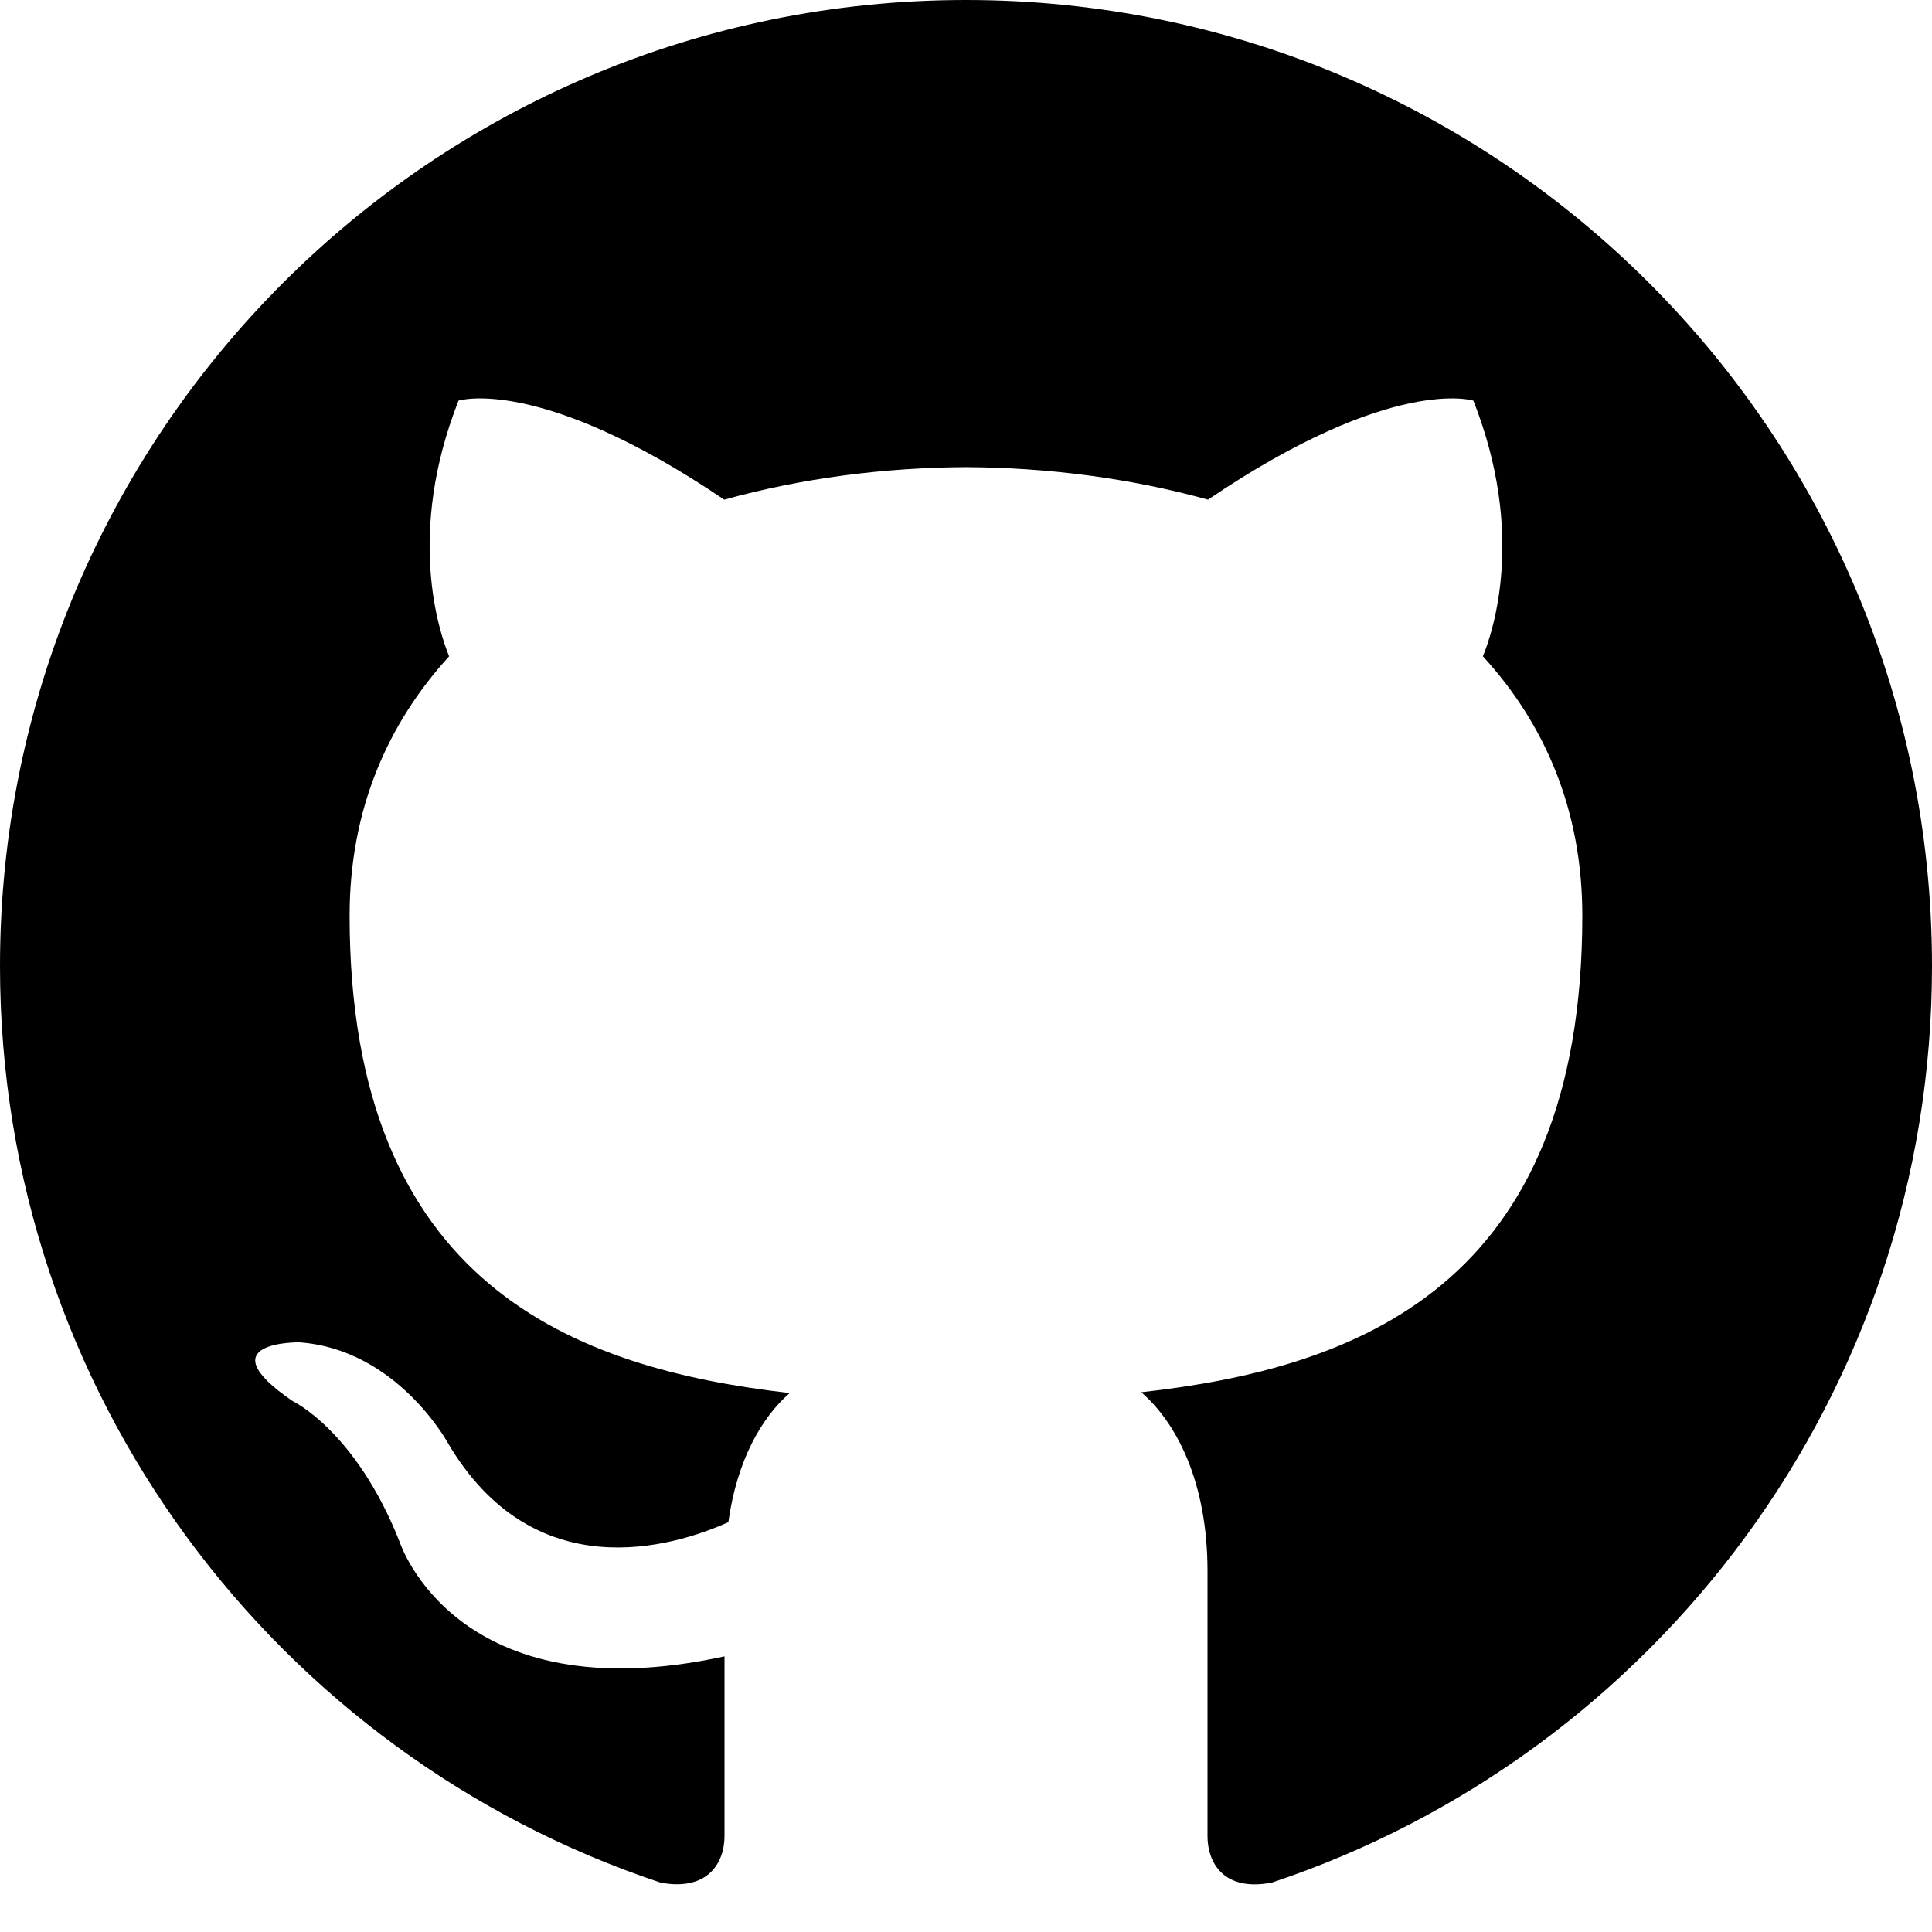
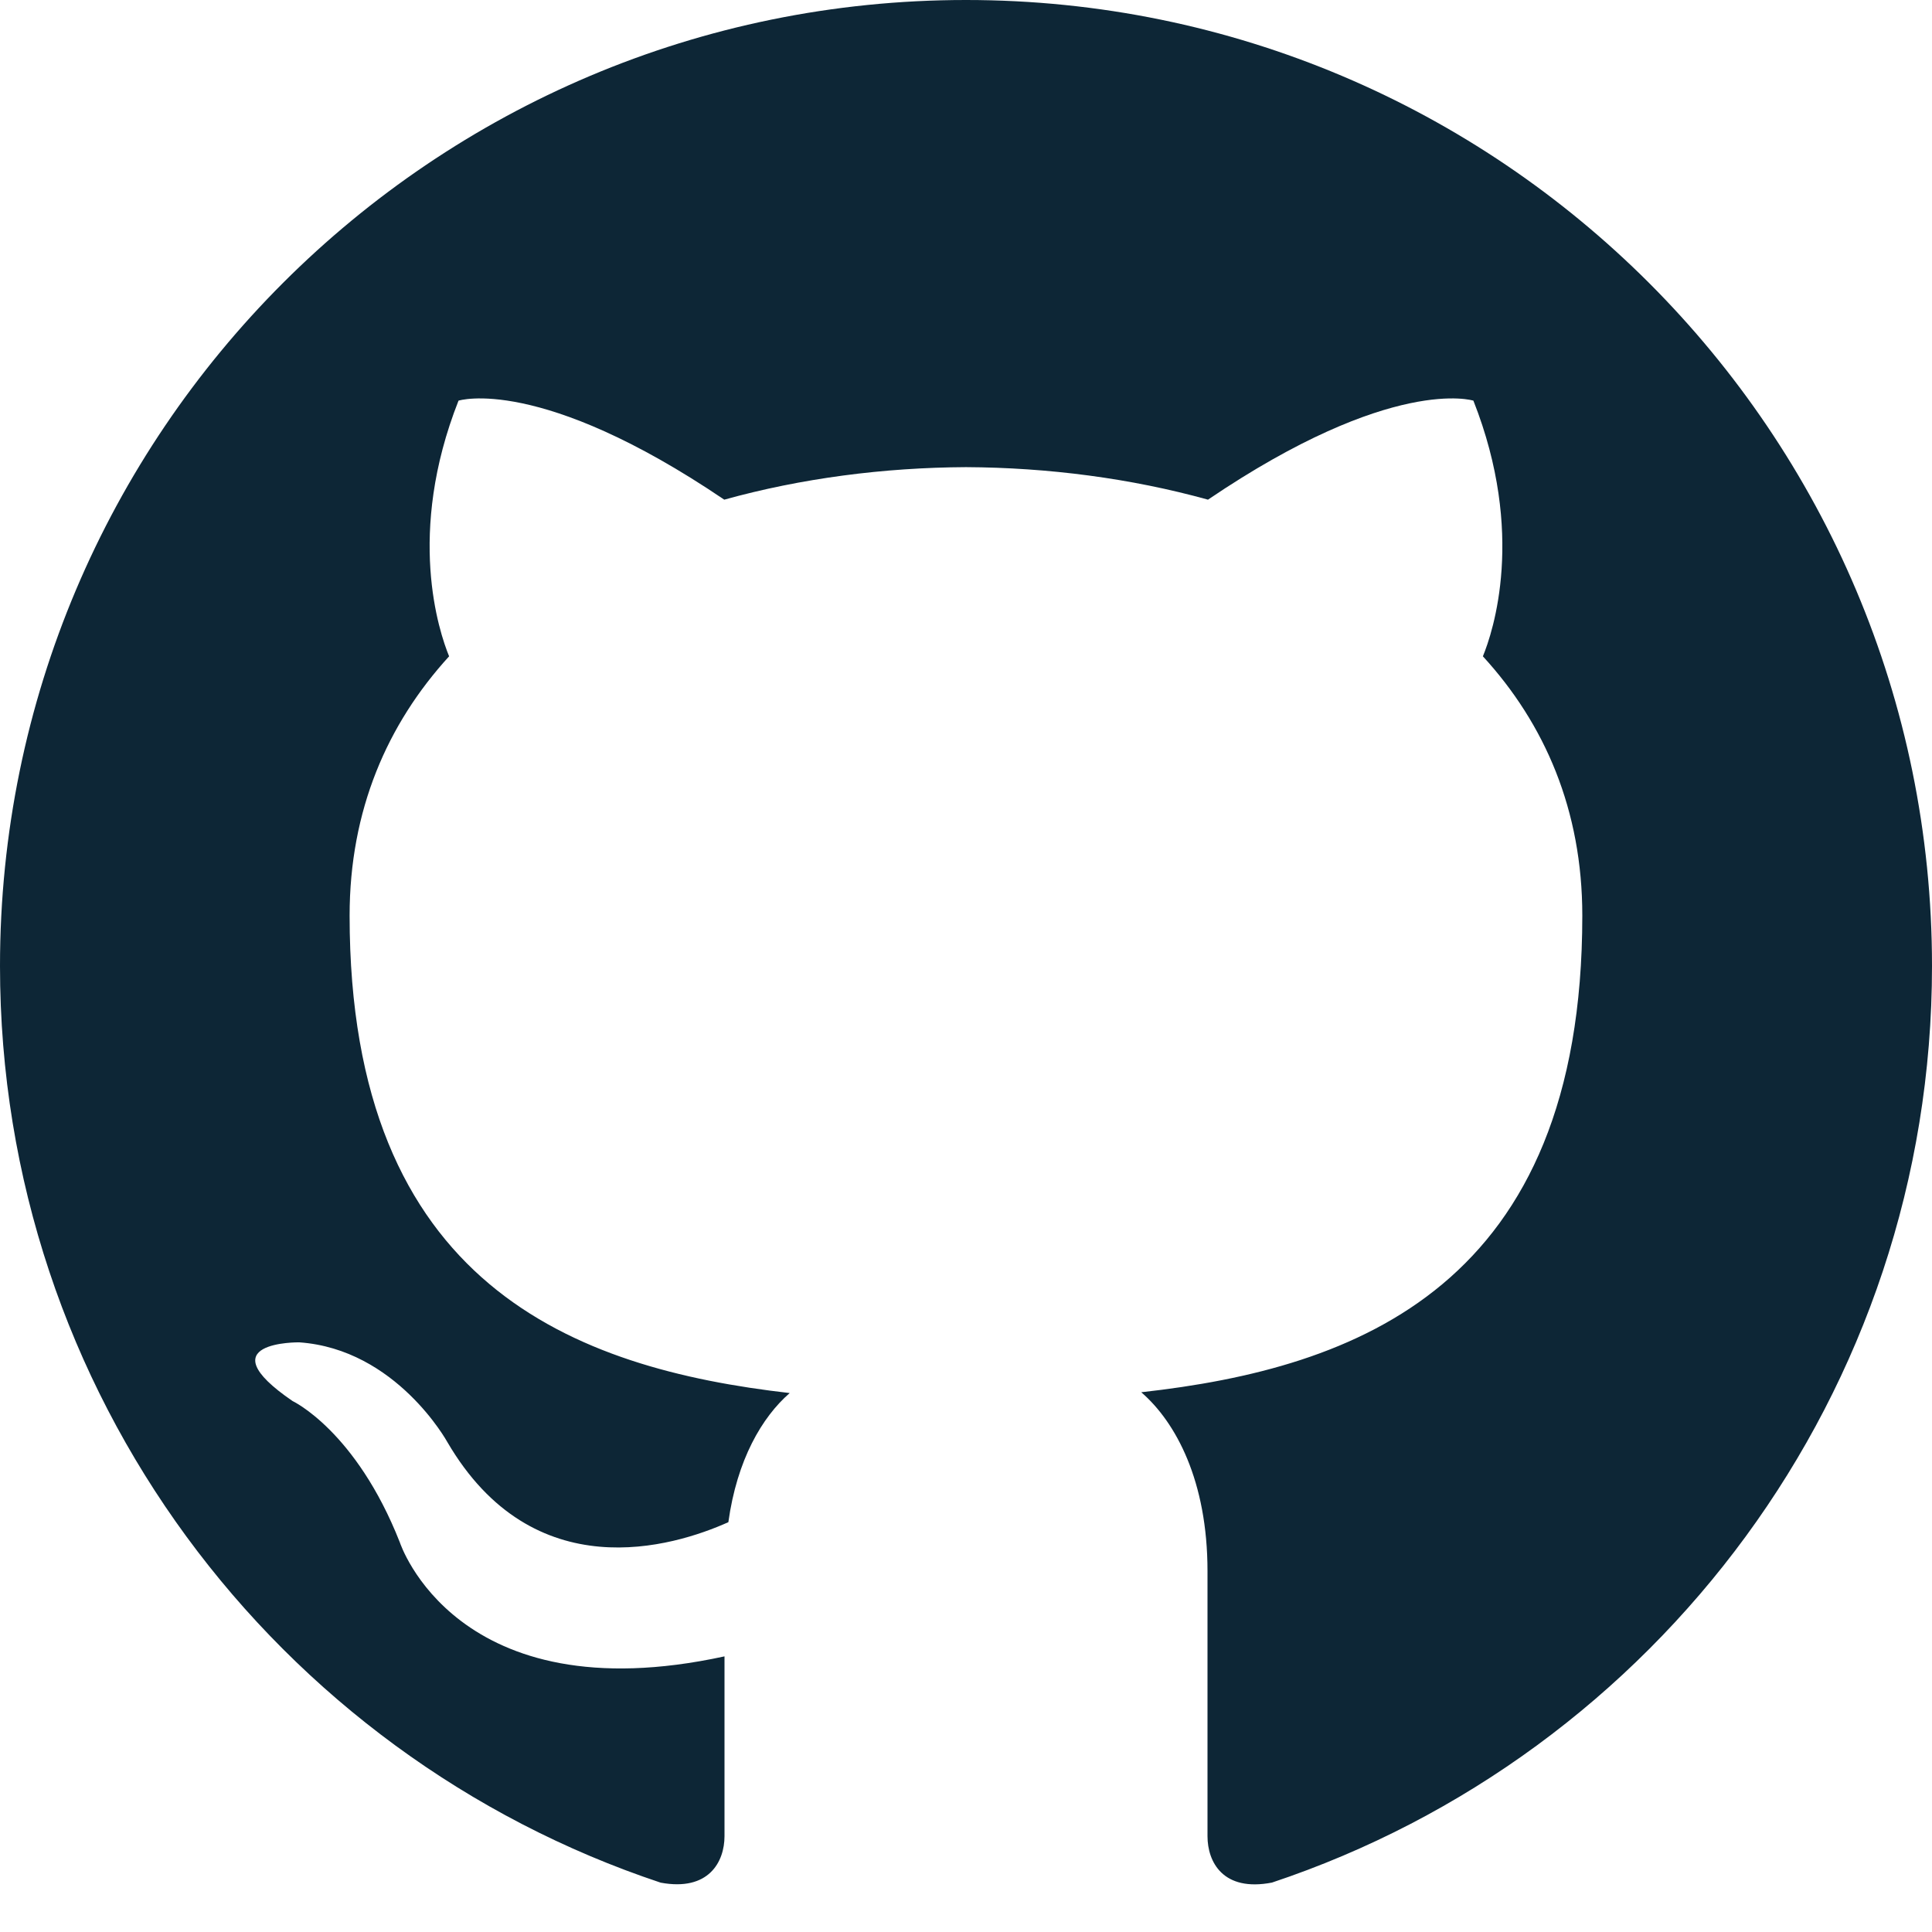
<svg xmlns="http://www.w3.org/2000/svg" width="24" height="24" viewBox="0 0 24 24">
-   <path d="M12 0c-6.626 0-12 5.373-12 12 0 5.302 3.438 9.8 8.207 11.387.599.111.793-.261.793-.577v-2.234c-3.338.726-4.033-1.416-4.033-1.416-.546-1.387-1.333-1.756-1.333-1.756-1.089-.745.083-.729.083-.729 1.205.084 1.839 1.237 1.839 1.237 1.07 1.834 2.807 1.304 3.492.997.107-.775.418-1.305.762-1.604-2.665-.305-5.467-1.334-5.467-5.931 0-1.311.469-2.381 1.236-3.221-.124-.303-.535-1.524.117-3.176 0 0 1.008-.322 3.301 1.23.957-.266 1.983-.399 3.003-.404 1.02.005 2.047.138 3.006.404 2.291-1.552 3.297-1.23 3.297-1.23.653 1.653.242 2.874.118 3.176.77.84 1.235 1.911 1.235 3.221 0 4.609-2.807 5.624-5.479 5.921.43.372.823 1.102.823 2.222v3.293c0 .319.192.694.801.576 4.765-1.589 8.199-6.086 8.199-11.386 0-6.627-5.373-12-12-12z" />
+   <path fill="#0D2636" d="M12 0c-6.626 0-12 5.373-12 12 0 5.302 3.438 9.8 8.207 11.387.599.111.793-.261.793-.577v-2.234c-3.338.726-4.033-1.416-4.033-1.416-.546-1.387-1.333-1.756-1.333-1.756-1.089-.745.083-.729.083-.729 1.205.084 1.839 1.237 1.839 1.237 1.07 1.834 2.807 1.304 3.492.997.107-.775.418-1.305.762-1.604-2.665-.305-5.467-1.334-5.467-5.931 0-1.311.469-2.381 1.236-3.221-.124-.303-.535-1.524.117-3.176 0 0 1.008-.322 3.301 1.23.957-.266 1.983-.399 3.003-.404 1.02.005 2.047.138 3.006.404 2.291-1.552 3.297-1.23 3.297-1.23.653 1.653.242 2.874.118 3.176.77.84 1.235 1.911 1.235 3.221 0 4.609-2.807 5.624-5.479 5.921.43.372.823 1.102.823 2.222v3.293c0 .319.192.694.801.576 4.765-1.589 8.199-6.086 8.199-11.386 0-6.627-5.373-12-12-12z" />
</svg>
